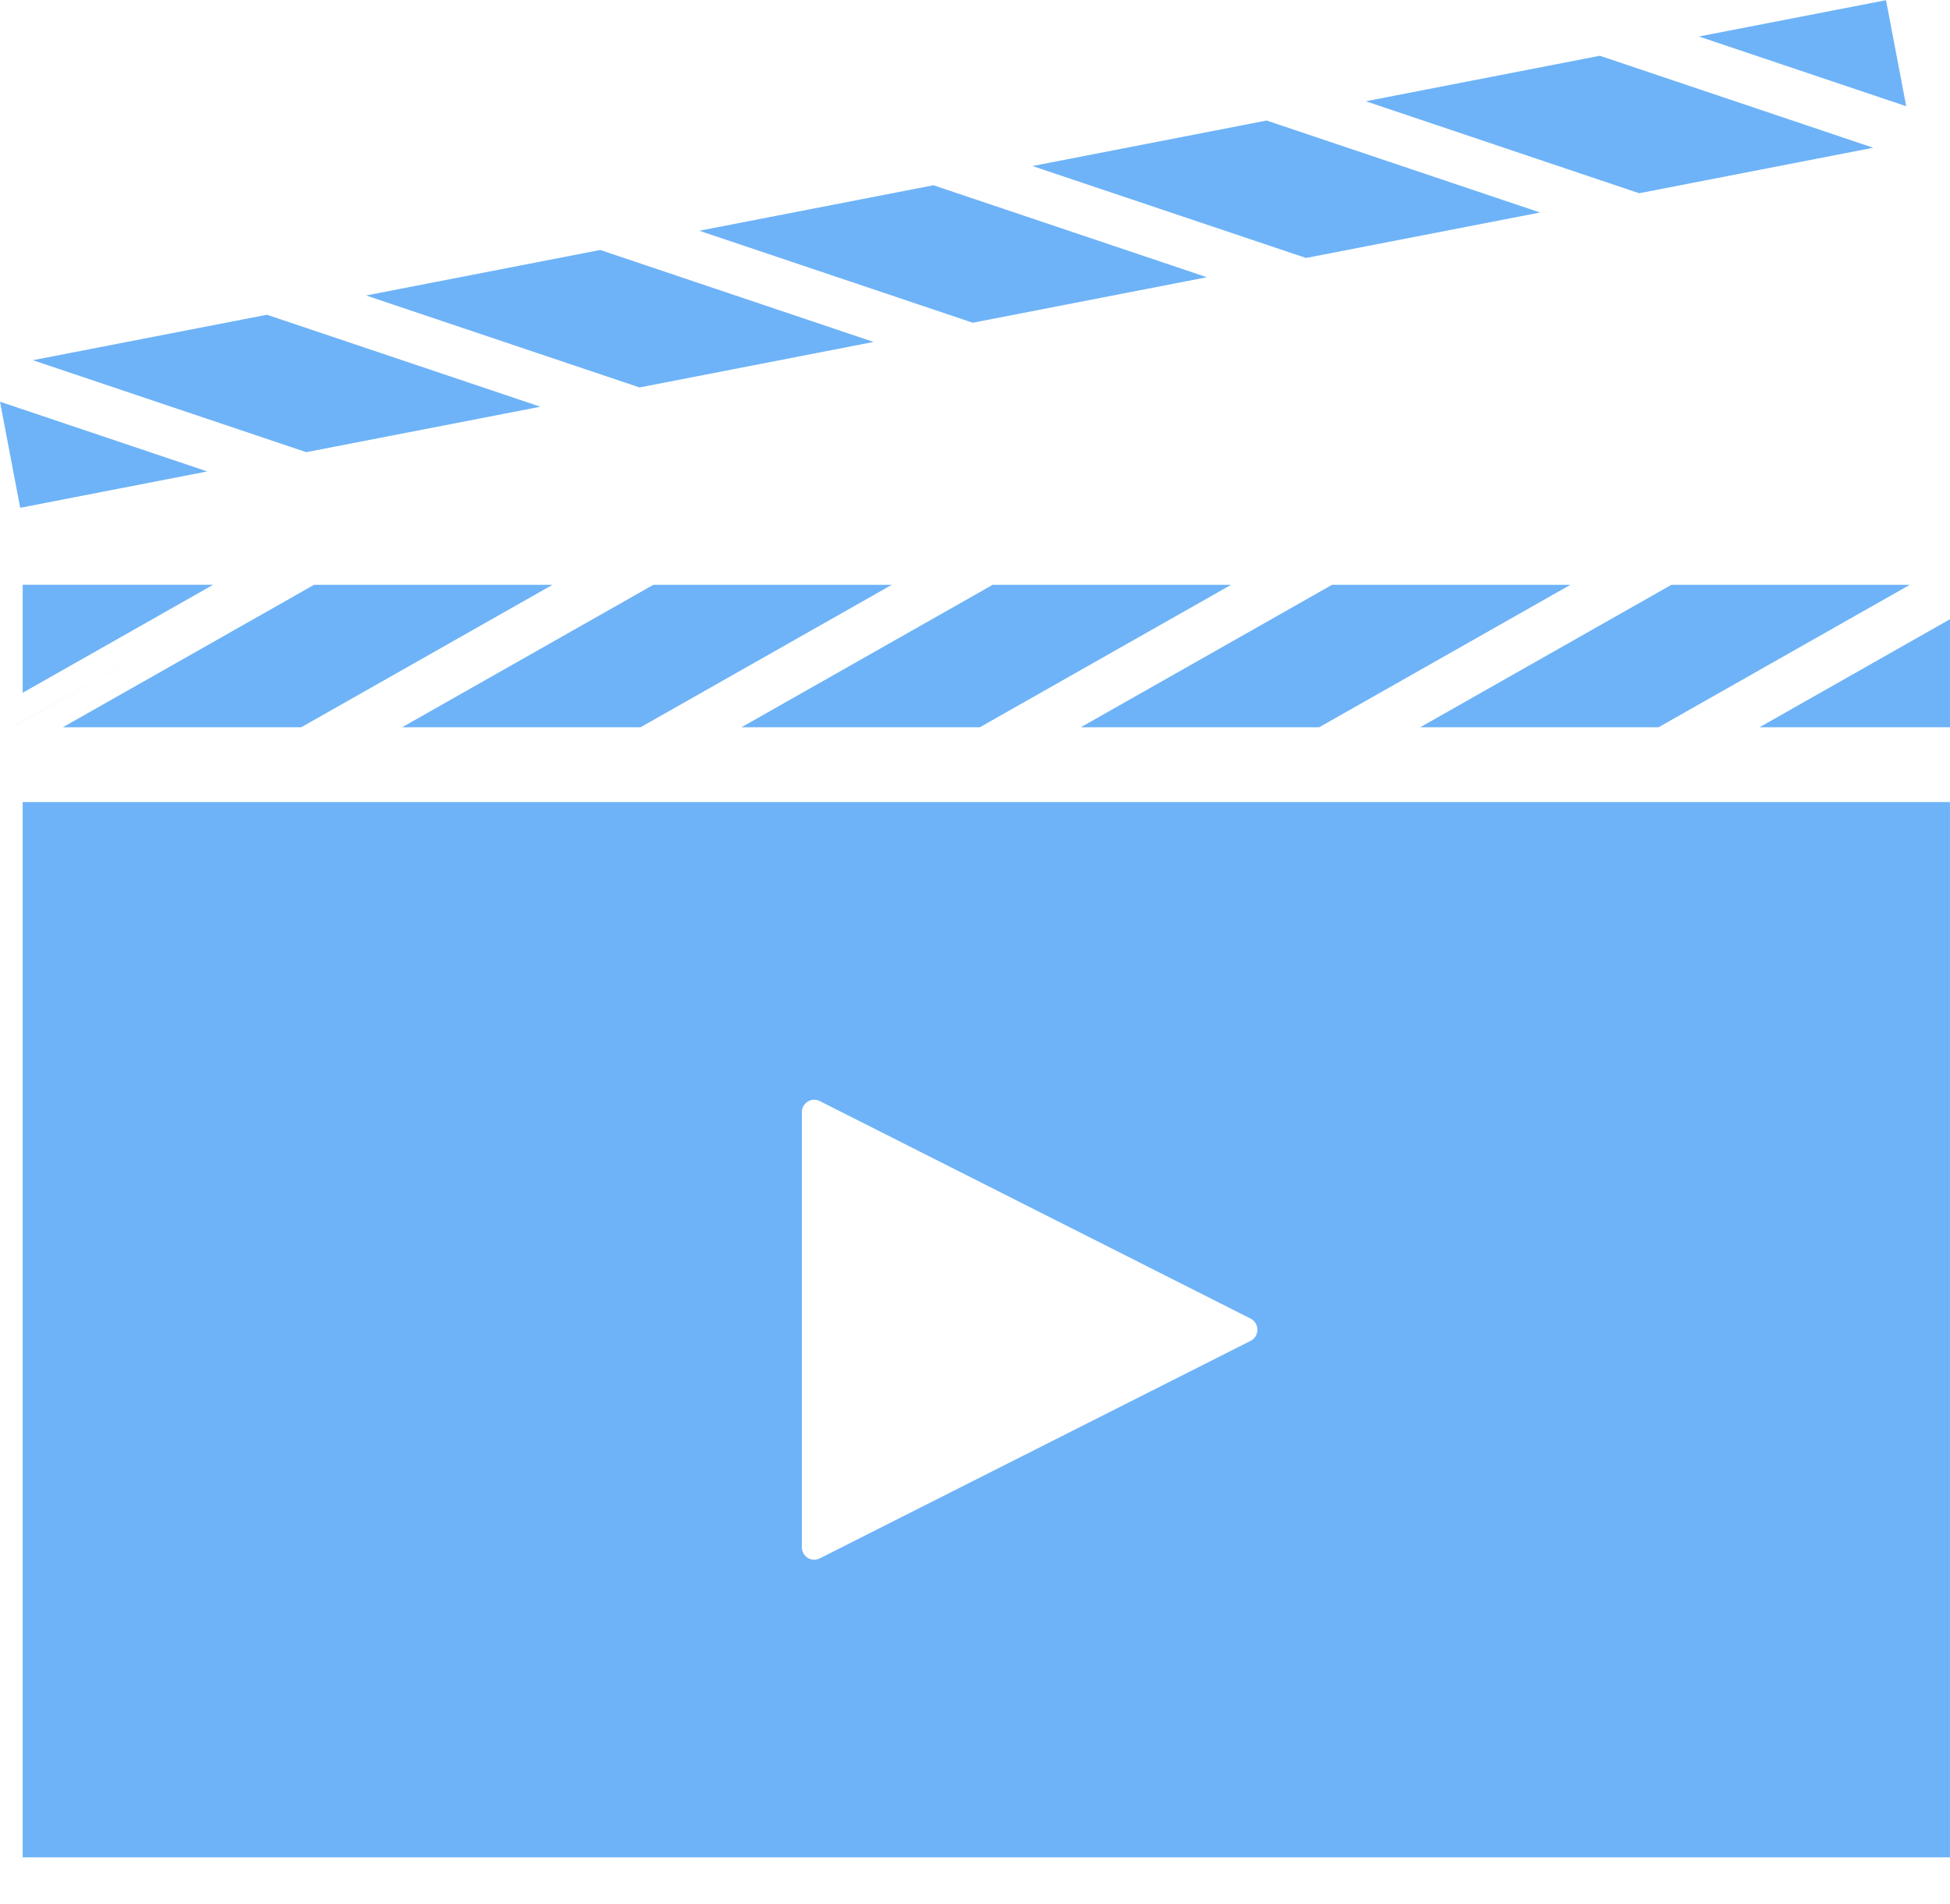
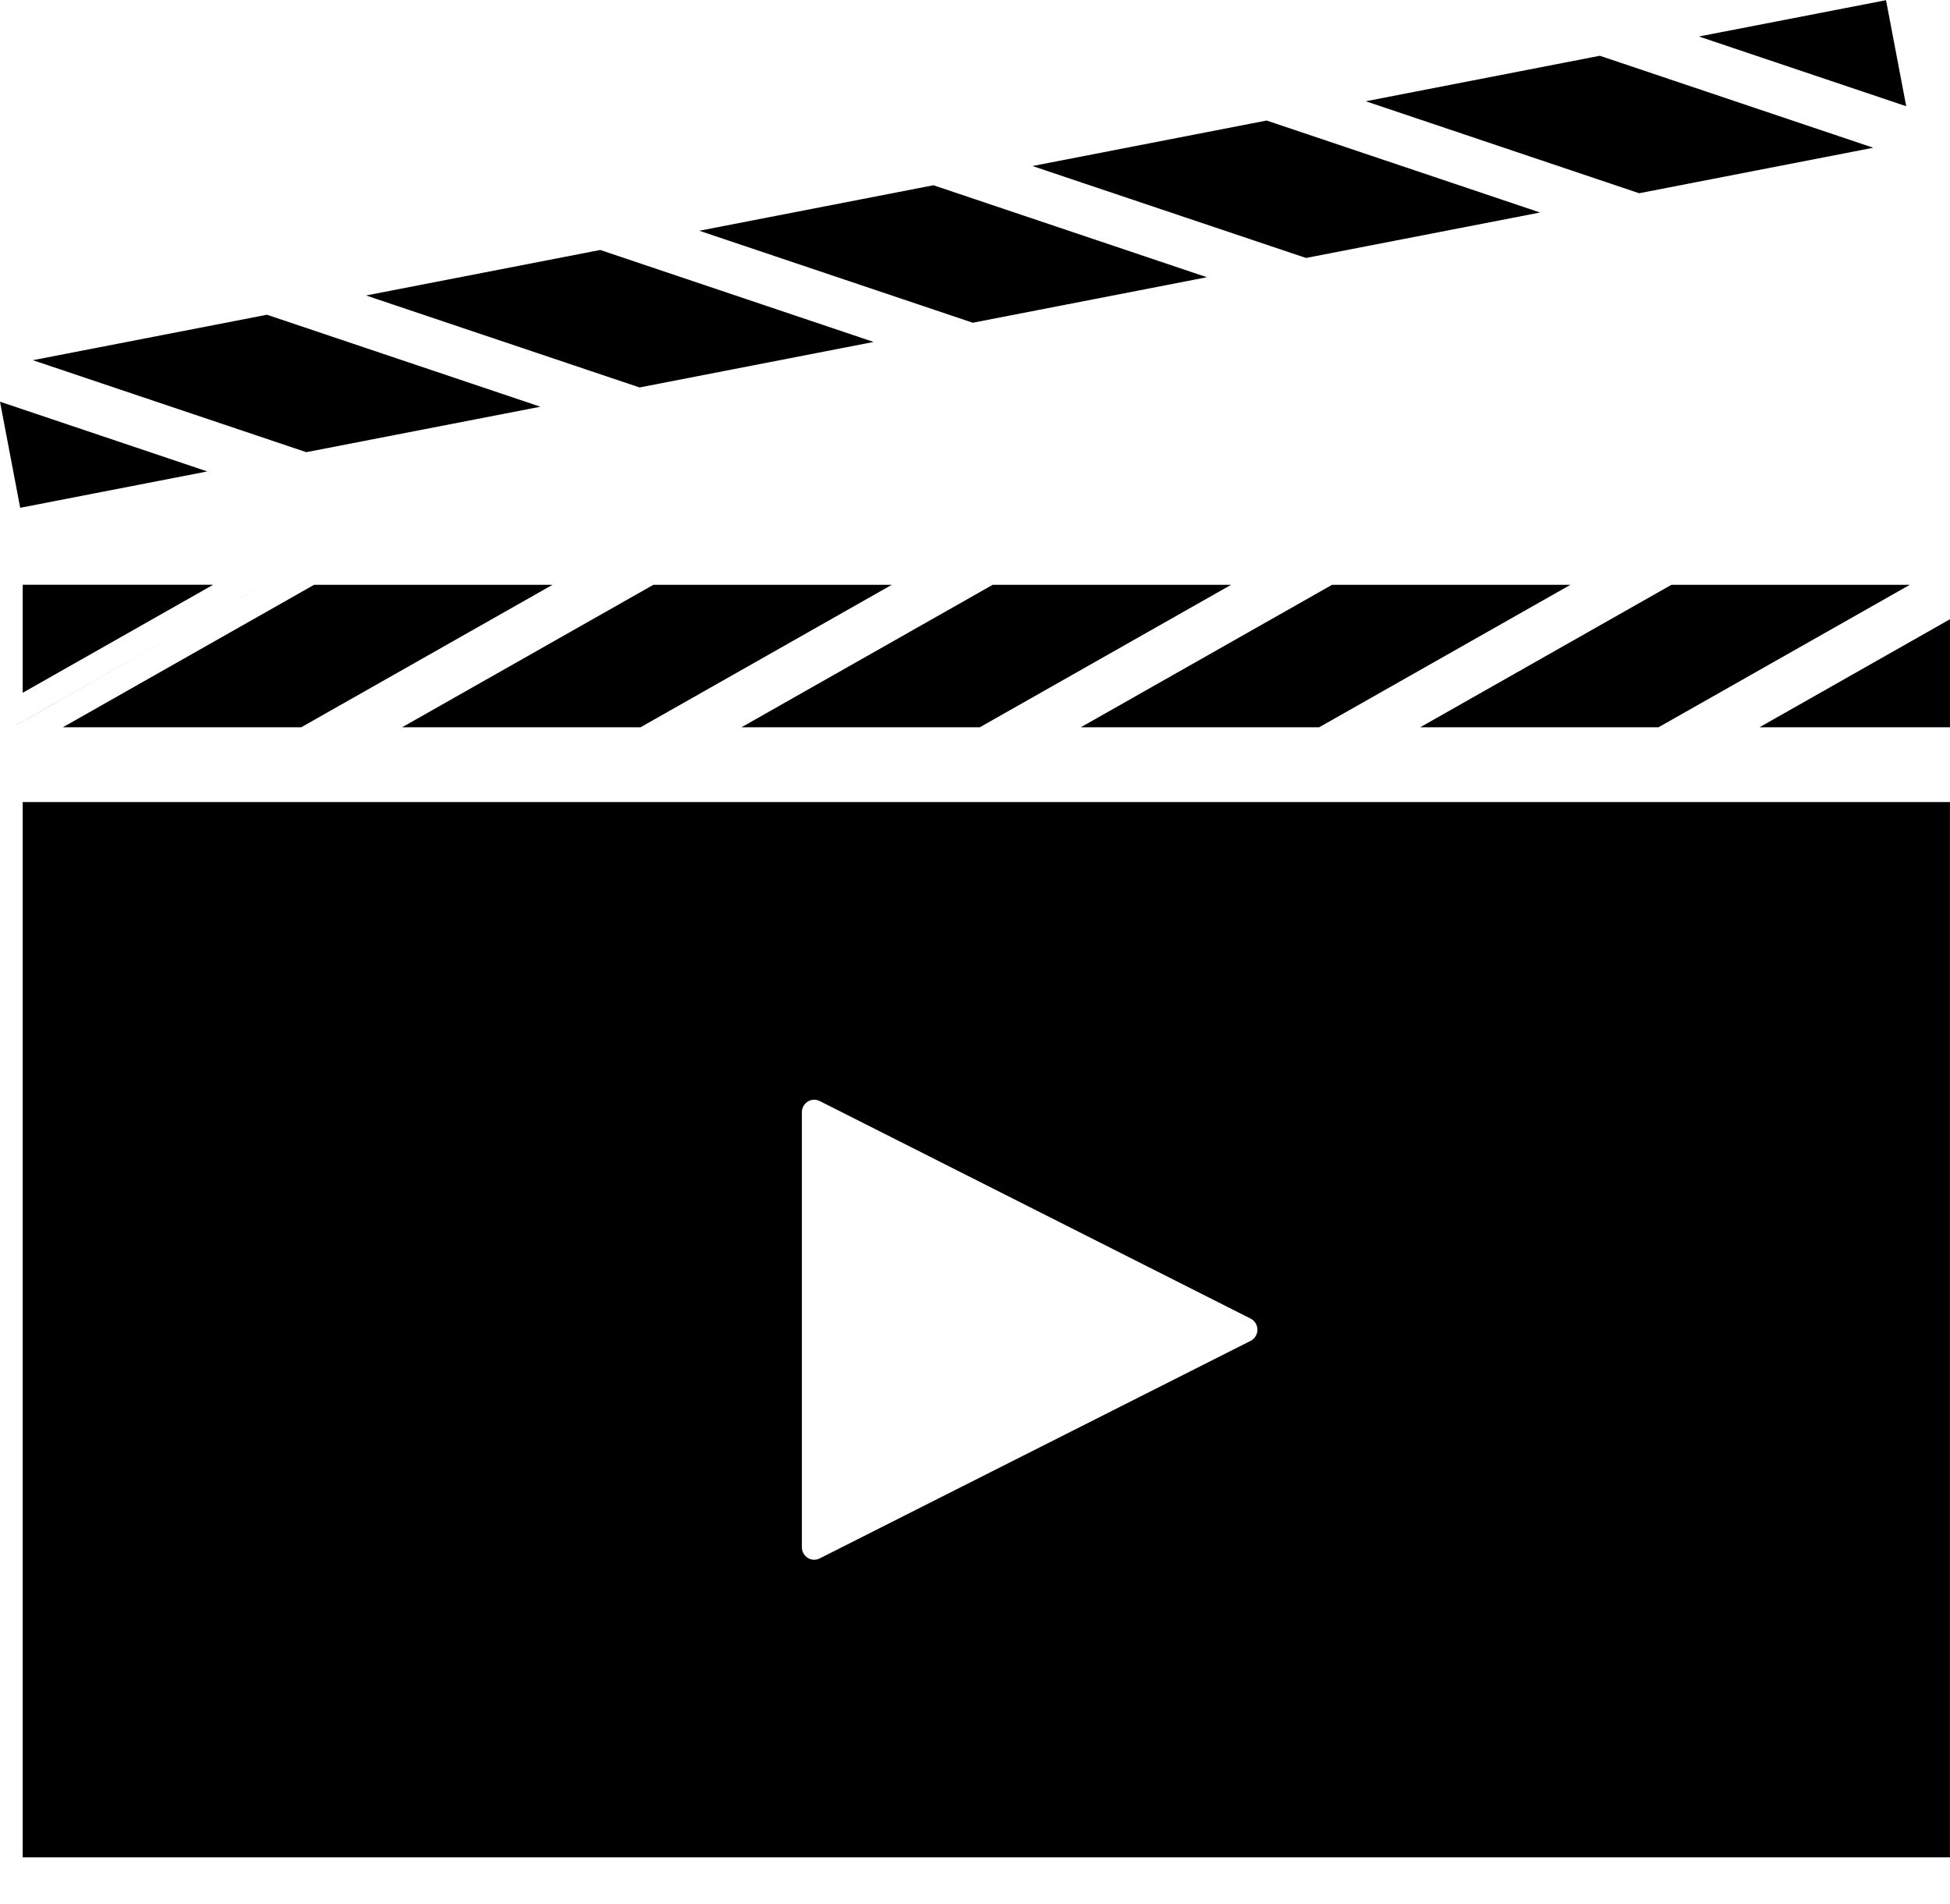
- <svg xmlns="http://www.w3.org/2000/svg" width="42" height="41" viewBox="0 0 42 41" fill="none">
-   <path d="M19.209 12.595H14.074L8.661 15.664H13.796L19.209 12.595Z" fill="#6EB3F7" />
-   <path d="M26.517 12.595H21.382L15.97 15.664H21.104L26.517 12.595Z" fill="#6EB3F7" />
-   <path d="M25.994 5.971L20.105 3.99L15.062 4.97L20.952 6.951L25.994 5.971Z" fill="#6EB3F7" />
-   <path d="M40.347 3.182L34.458 1.201L29.417 2.181L35.305 4.162L40.347 3.182Z" fill="#6EB3F7" />
-   <path d="M33.171 4.577L27.281 2.596L22.238 3.576L28.129 5.556L33.171 4.577Z" fill="#6EB3F7" />
-   <path d="M37.897 15.664H42V13.337L37.897 15.664Z" fill="#6EB3F7" />
-   <path d="M0.489 14.921L4.592 12.594H0.489V14.921Z" fill="#6EB3F7" />
-   <path d="M1.354 15.664H6.488L11.901 12.595H6.766L1.354 15.664Z" fill="#6EB3F7" />
-   <path d="M41.136 12.595H36.001L30.589 15.664H35.722L41.136 12.595Z" fill="#6EB3F7" />
-   <path d="M33.826 12.595H28.692L23.279 15.664H28.413L33.826 12.595Z" fill="#6EB3F7" />
-   <path d="M40.622 0.004L36.592 0.786L41.057 2.288L40.622 0.004Z" fill="#6EB3F7" />
-   <path d="M4.464 10.154L0 8.652L0.435 10.937L4.464 10.154Z" fill="#6EB3F7" />
-   <path d="M0.489 40.004H41.999V17.275H0.489V40.004ZM17.271 23.955C17.271 23.862 17.319 23.776 17.397 23.726C17.475 23.677 17.573 23.673 17.656 23.715L26.936 28.4C27.026 28.445 27.083 28.538 27.083 28.64C27.083 28.741 27.026 28.835 26.936 28.88L17.656 33.565C17.618 33.584 17.577 33.594 17.536 33.594C17.488 33.594 17.439 33.581 17.397 33.554C17.319 33.504 17.271 33.418 17.271 33.325V23.955Z" fill="#6EB3F7" />
-   <path d="M11.639 8.76L5.75 6.779L0.708 7.758L6.597 9.739L11.639 8.76Z" fill="#6EB3F7" />
-   <path d="M18.816 7.365L12.928 5.384L7.884 6.364L13.775 8.345L18.816 7.365Z" fill="#6EB3F7" />
-   <path d="M5.746 12.556L0.351 15.615L0.354 15.615L5.74 12.559L5.746 12.556Z" fill="#6EB3F7" />
+ <svg xmlns="http://www.w3.org/2000/svg" width="42" height="41" viewBox="0 0 42 41" fill="currentColor">
+   <path d="M19.209 12.595H14.074L8.661 15.664H13.796L19.209 12.595Z" fill="currentColor" />
+   <path d="M26.517 12.595H21.382L15.97 15.664H21.104L26.517 12.595Z" fill="currentColor" />
+   <path d="M25.994 5.971L20.105 3.99L15.062 4.97L20.952 6.951L25.994 5.971Z" fill="currentColor" />
+   <path d="M40.347 3.182L34.458 1.201L29.417 2.181L35.305 4.162L40.347 3.182Z" fill="currentColor" />
+   <path d="M33.171 4.577L27.281 2.596L22.238 3.576L28.129 5.556L33.171 4.577Z" fill="currentColor" />
+   <path d="M37.897 15.664H42V13.337L37.897 15.664Z" fill="currentColor" />
+   <path d="M0.489 14.921L4.592 12.594H0.489V14.921Z" fill="currentColor" />
+   <path d="M1.354 15.664H6.488L11.901 12.595H6.766L1.354 15.664Z" fill="currentColor" />
+   <path d="M41.136 12.595H36.001L30.589 15.664H35.722L41.136 12.595Z" fill="currentColor" />
+   <path d="M33.826 12.595H28.692L23.279 15.664H28.413L33.826 12.595Z" fill="currentColor" />
+   <path d="M40.622 0.004L36.592 0.786L41.057 2.288L40.622 0.004Z" fill="currentColor" />
+   <path d="M4.464 10.154L0 8.652L0.435 10.937L4.464 10.154Z" fill="currentColor" />
+   <path d="M0.489 40.004H41.999V17.275H0.489V40.004ZM17.271 23.955C17.271 23.862 17.319 23.776 17.397 23.726C17.475 23.677 17.573 23.673 17.656 23.715L26.936 28.4C27.026 28.445 27.083 28.538 27.083 28.64C27.083 28.741 27.026 28.835 26.936 28.88L17.656 33.565C17.618 33.584 17.577 33.594 17.536 33.594C17.488 33.594 17.439 33.581 17.397 33.554C17.319 33.504 17.271 33.418 17.271 33.325V23.955Z" fill="currentColor" />
+   <path d="M11.639 8.76L5.75 6.779L0.708 7.758L6.597 9.739L11.639 8.76Z" fill="currentColor" />
+   <path d="M18.816 7.365L12.928 5.384L7.884 6.364L13.775 8.345L18.816 7.365Z" fill="currentColor" />
+   <path d="M5.746 12.556L0.351 15.615L0.354 15.615L5.74 12.559L5.746 12.556Z" fill="currentColor" />
</svg>
